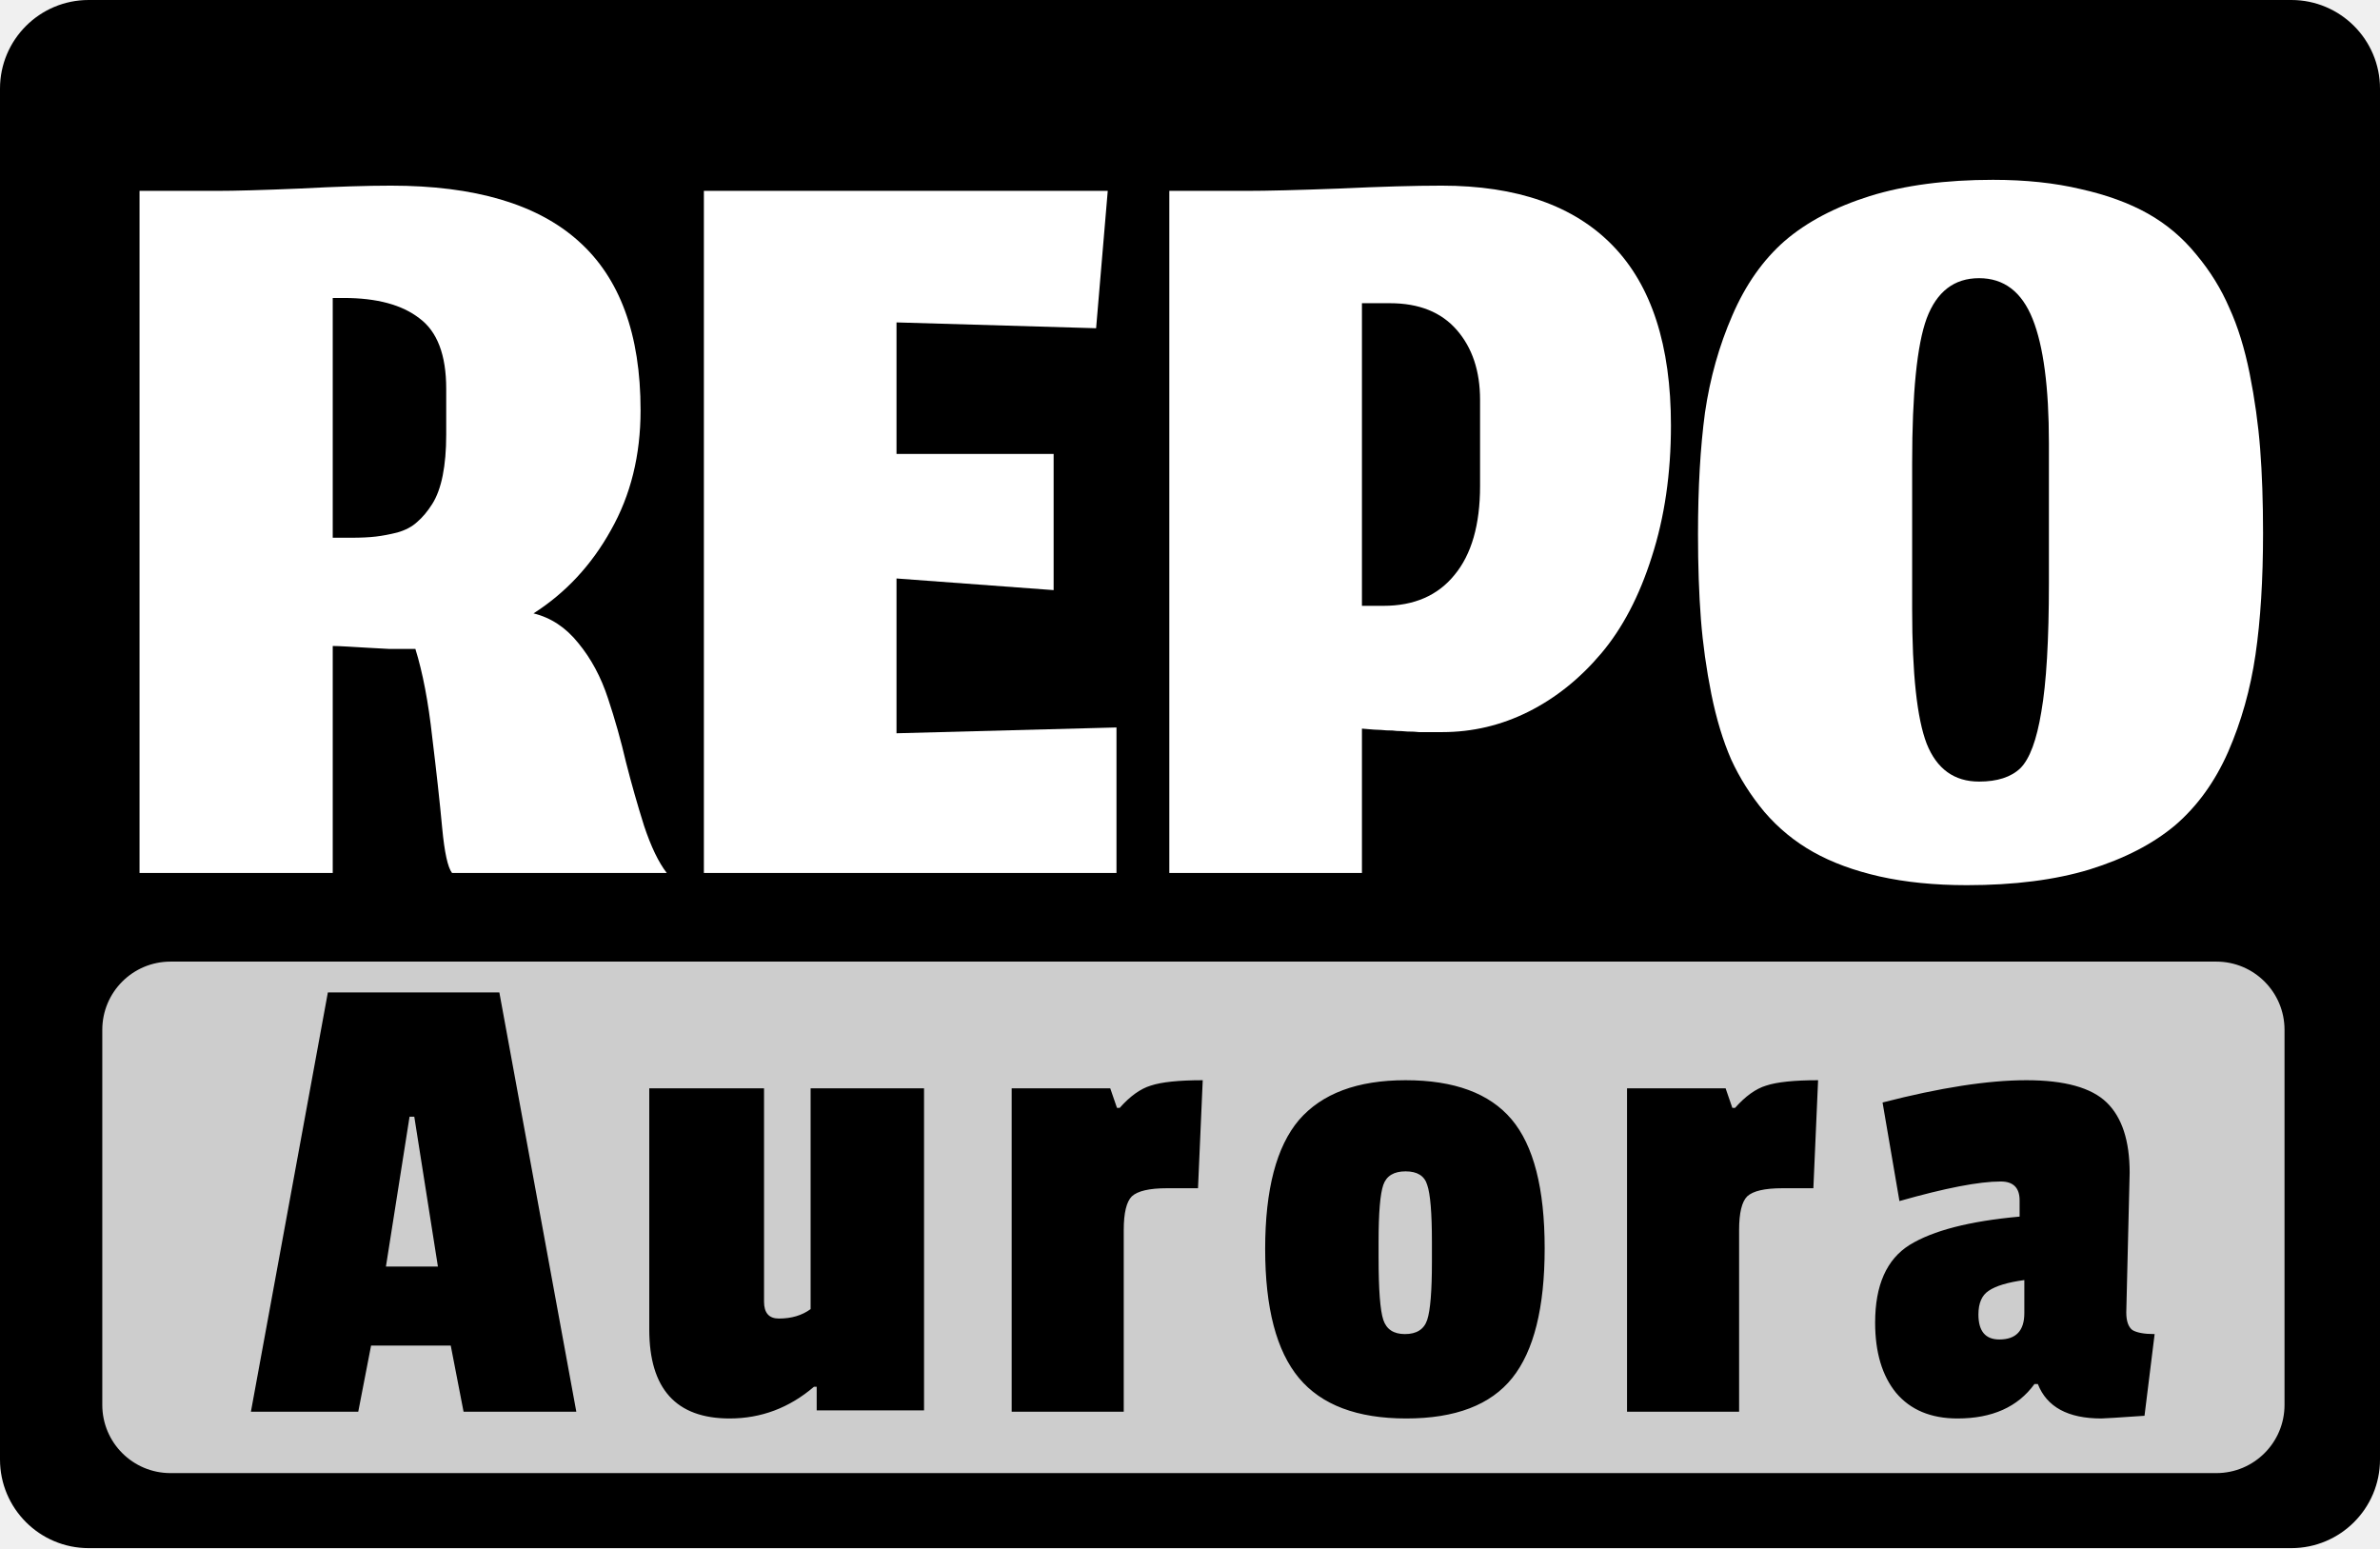
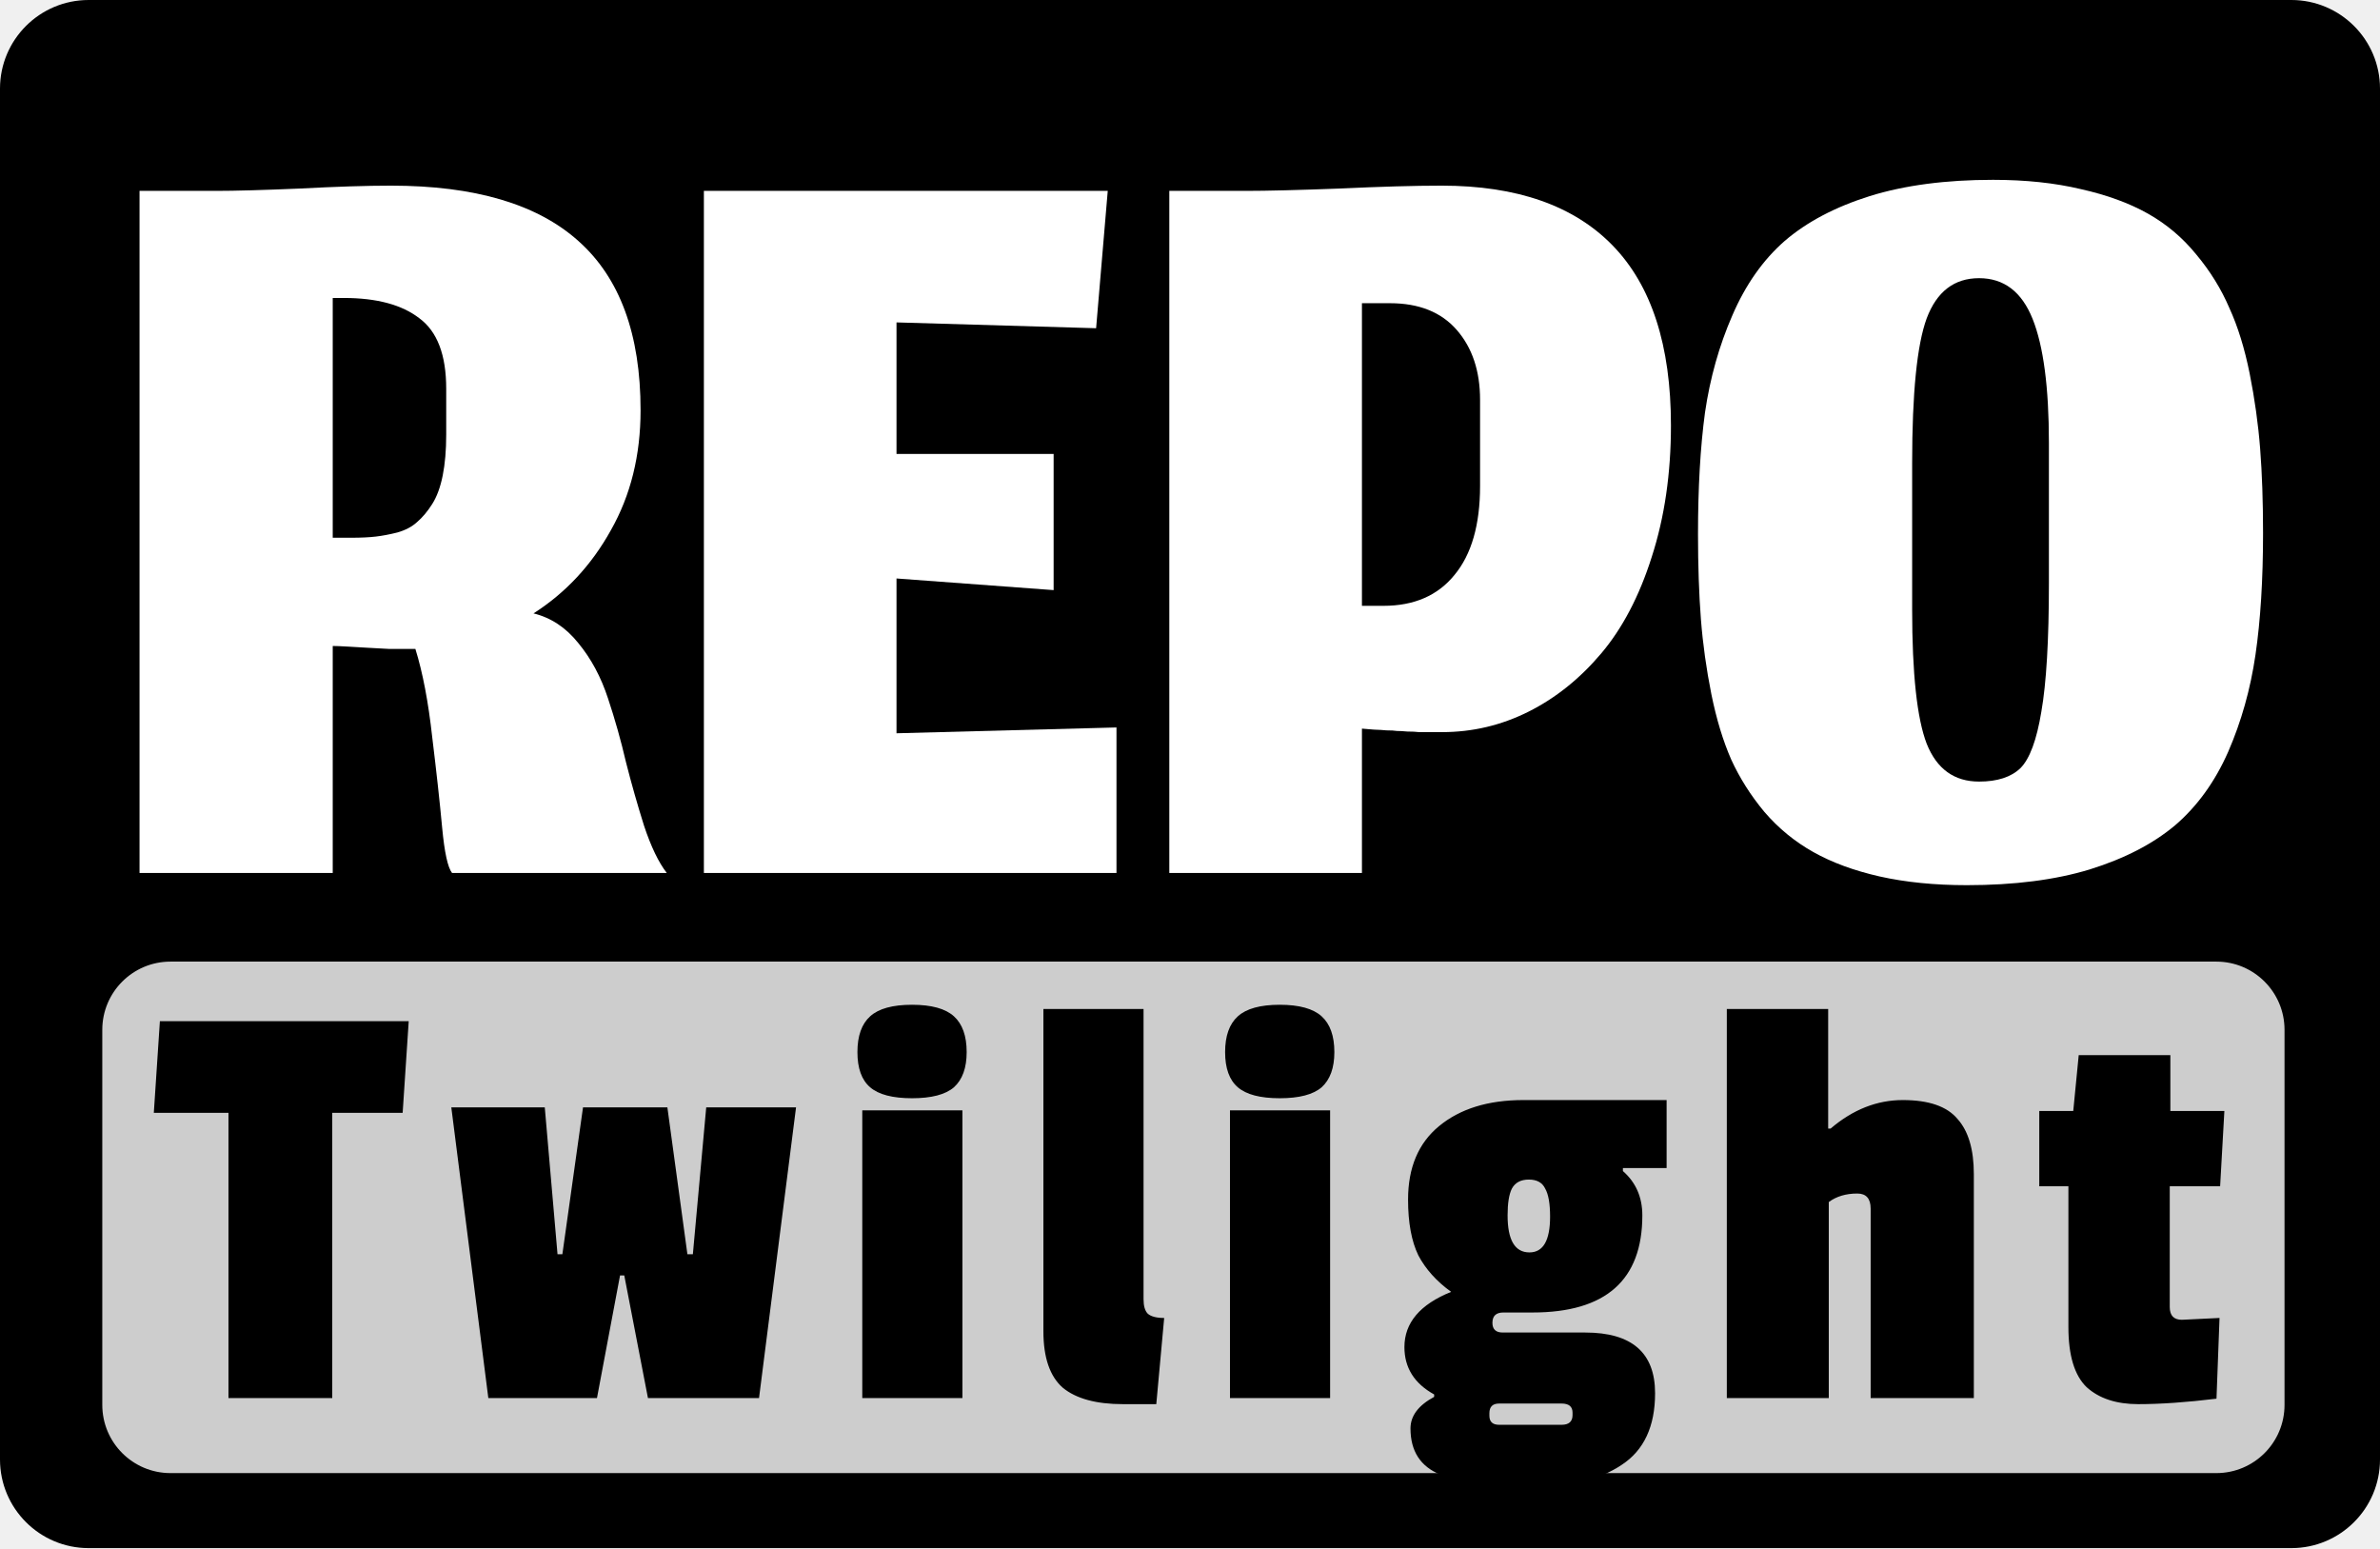
<svg xmlns="http://www.w3.org/2000/svg" width="349" height="227" viewBox="0 0 349 227" fill="none">
-   <g clip-path="url(#clip0_2_31)">
+   <g clip-path="url(#clip0_2_2)">
    <path d="M336 0H13C5.82 0 0 5.82 0 13V214C0 221.18 5.82 227 13 227H336C343.18 227 349 221.18 349 214V13C349 5.82 343.18 0 336 0Z" fill="black" />
    <path d="M325 141H25C19.477 141 15 145.477 15 151V206C15 211.523 19.477 216 25 216H325C330.523 216 335 211.523 335 206V151C335 145.477 330.523 141 325 141Z" fill="#CDCDCD" />
    <path d="M48.792 94.72V128H20.461V27.989H31.725C34.456 27.989 38.524 27.876 43.928 27.648C49.332 27.364 53.798 27.221 57.325 27.221C69.613 27.221 78.772 29.924 84.803 35.328C90.89 40.732 93.933 49.01 93.933 60.16C93.933 66.759 92.483 72.619 89.581 77.739C86.737 82.859 82.954 86.926 78.232 89.941C80.792 90.567 82.982 92.018 84.803 94.293C86.68 96.569 88.131 99.271 89.155 102.4C90.179 105.472 91.06 108.601 91.8 111.787C92.596 114.916 93.478 118.016 94.445 121.088C95.469 124.16 96.579 126.464 97.773 128H66.285C65.66 127.204 65.176 124.985 64.835 121.344C64.493 117.646 64.01 113.237 63.384 108.117C62.815 102.94 61.99 98.617 60.909 95.147C60.796 95.147 60.653 95.147 60.483 95.147C59.402 95.147 58.236 95.147 56.984 95.147C55.789 95.09 54.737 95.033 53.827 94.976C52.916 94.919 51.949 94.862 50.925 94.805C49.958 94.748 49.247 94.72 48.792 94.72ZM48.792 78.848H51.523C52.945 78.848 54.14 78.791 55.107 78.677C56.074 78.564 57.126 78.364 58.264 78.08C59.459 77.739 60.426 77.227 61.165 76.544C61.962 75.861 62.701 74.98 63.384 73.899C64.067 72.818 64.579 71.424 64.92 69.717C65.261 68.011 65.432 66.02 65.432 63.744V57.003C65.432 52.053 64.124 48.612 61.507 46.677C58.947 44.686 55.249 43.691 50.413 43.691H48.792V78.848Z" fill="white" />
    <path d="M163.719 128H103.217V27.989H162.439L160.732 48.128L131.463 47.275V66.56H154.503V86.528L131.463 84.821V107.52L163.719 106.667V128Z" fill="white" />
    <path d="M199.713 128H171.467V27.989H182.731C185.746 27.989 190.298 27.876 196.385 27.648C202.472 27.364 207.478 27.221 211.403 27.221C222.44 27.221 230.802 30.151 236.491 36.011C242.18 41.87 245.025 50.66 245.025 62.379C245.025 69.433 244.086 75.861 242.209 81.664C240.388 87.41 237.914 92.132 234.785 95.829C231.656 99.527 228.1 102.372 224.118 104.363C220.136 106.354 215.926 107.349 211.489 107.349C210.92 107.349 210.322 107.349 209.697 107.349C209.128 107.349 208.587 107.349 208.075 107.349C207.62 107.292 207.051 107.264 206.369 107.264C205.743 107.207 205.231 107.179 204.833 107.179C204.491 107.122 203.979 107.093 203.297 107.093C202.671 107.036 202.244 107.008 202.017 107.008C201.789 107.008 201.362 106.98 200.737 106.923C200.111 106.866 199.77 106.837 199.713 106.837V128ZM217.035 58.624C217.035 54.414 215.898 51.001 213.622 48.384C211.346 45.767 208.075 44.459 203.809 44.459H199.713V88.832H202.87C207.364 88.832 210.834 87.324 213.281 84.309C215.784 81.294 217.035 76.942 217.035 71.253V58.624Z" fill="white" />
    <path d="M280.395 89.344C280.395 98.788 281.106 105.358 282.529 109.056C284.008 112.754 286.568 114.603 290.209 114.603C292.882 114.603 294.902 113.948 296.267 112.64C297.633 111.275 298.657 108.516 299.339 104.363C300.079 100.153 300.449 93.867 300.449 85.504V64.939C300.449 56.804 299.652 50.745 298.059 46.763C296.466 42.78 293.85 40.789 290.209 40.789C286.568 40.789 284.008 42.752 282.529 46.677C281.106 50.546 280.395 57.628 280.395 67.925V89.344ZM288.417 129.792C283.695 129.792 279.428 129.365 275.617 128.512C271.862 127.659 268.619 126.464 265.889 124.928C263.158 123.392 260.769 121.429 258.721 119.04C256.73 116.651 255.108 114.091 253.857 111.36C252.662 108.629 251.695 105.444 250.955 101.803C250.216 98.105 249.704 94.436 249.419 90.795C249.135 87.097 248.993 82.944 248.993 78.336C248.993 71.509 249.334 65.564 250.017 60.501C250.756 55.438 252.093 50.688 254.027 46.251C255.962 41.756 258.522 38.116 261.707 35.328C264.95 32.54 269.103 30.35 274.166 28.757C279.286 27.164 285.316 26.368 292.257 26.368C297.035 26.368 301.33 26.823 305.142 27.733C308.954 28.587 312.225 29.781 314.955 31.317C317.686 32.853 320.047 34.844 322.038 37.291C324.086 39.737 325.707 42.354 326.902 45.141C328.154 47.872 329.149 51.086 329.889 54.784C330.628 58.482 331.14 62.151 331.425 65.792C331.709 69.433 331.851 73.557 331.851 78.165C331.851 84.992 331.482 90.937 330.742 96C330.002 101.063 328.666 105.813 326.731 110.251C324.797 114.631 322.209 118.215 318.966 121.003C315.723 123.733 311.542 125.895 306.422 127.488C301.359 129.024 295.357 129.792 288.417 129.792Z" fill="white" />
-     <path d="M84.51 207H67.977L66.096 197.298H54.414L52.533 207H36.792L48.078 145.521H73.224L84.51 207ZM64.215 185.715L60.75 163.737H60.057L56.592 185.715H64.215ZM106.988 207.99C99.134 207.99 95.207 203.634 95.207 194.922V159.579H112.037V190.863C112.037 192.513 112.763 193.338 114.215 193.338C116.063 193.338 117.614 192.876 118.868 191.952V159.579H135.5V206.802H119.759V203.337H119.363C115.733 206.439 111.608 207.99 106.988 207.99ZM164.784 180.369V207H148.35V159.579H162.804L163.794 162.45H164.19C165.708 160.734 167.226 159.645 168.744 159.183C170.328 158.655 172.869 158.391 176.367 158.391L175.674 174.231H171.12C168.546 174.231 166.83 174.627 165.972 175.419C165.18 176.211 164.784 177.861 164.784 180.369ZM185.522 183.141C185.522 174.429 187.172 168.126 190.472 164.232C193.838 160.338 199.052 158.391 206.114 158.391C213.242 158.391 218.423 160.305 221.657 164.133C224.891 167.961 226.508 174.264 226.508 183.042C226.508 191.754 224.924 198.09 221.756 202.05C218.588 206.01 213.407 207.99 206.213 207.99C199.019 207.99 193.772 206.01 190.472 202.05C187.172 198.09 185.522 191.787 185.522 183.141ZM209.282 173.736C208.886 172.416 207.83 171.756 206.114 171.756C204.398 171.756 203.309 172.416 202.847 173.736C202.385 175.056 202.154 177.828 202.154 182.052V184.428C202.154 189.114 202.385 192.15 202.847 193.536C203.309 194.922 204.365 195.615 206.015 195.615C207.731 195.615 208.82 194.922 209.282 193.536C209.744 192.15 209.975 189.312 209.975 185.022V182.151C209.975 177.861 209.744 175.056 209.282 173.736ZM255.02 180.369V207H238.586V159.579H253.04L254.03 162.45H254.426C255.944 160.734 257.462 159.645 258.98 159.183C260.564 158.655 263.105 158.391 266.603 158.391L265.91 174.231H261.356C258.782 174.231 257.066 174.627 256.208 175.419C255.416 176.211 255.02 177.861 255.02 180.369ZM312.29 171.954L311.795 192.447C311.795 193.701 312.092 194.559 312.686 195.021C313.346 195.417 314.435 195.615 315.953 195.615L314.468 207.594C310.64 207.858 308.528 207.99 308.132 207.99C303.248 207.99 300.146 206.307 298.826 202.941H298.331C295.889 206.307 292.127 207.99 287.045 207.99C283.151 207.99 280.148 206.736 278.036 204.228C275.99 201.72 274.967 198.288 274.967 193.932C274.967 188.454 276.65 184.659 280.016 182.547C283.448 180.435 288.827 179.049 296.153 178.389V176.013C296.153 174.165 295.229 173.241 293.381 173.241C290.213 173.241 285.263 174.198 278.531 176.112L276.056 161.658C284.504 159.48 291.533 158.391 297.143 158.391C302.753 158.391 306.68 159.48 308.924 161.658C311.168 163.836 312.29 167.268 312.29 171.954ZM293.183 196.407C295.625 196.407 296.846 195.12 296.846 192.546V187.695C294.404 188.025 292.655 188.553 291.599 189.279C290.609 189.939 290.114 191.094 290.114 192.744C290.114 195.186 291.137 196.407 293.183 196.407Z" fill="black" />
+     <path d="M59.045 163.17H48.721V205H33.502V163.17H22.555L23.445 149.731H59.935L59.045 163.17ZM116.731 162.369L111.302 205H95.015L91.544 187.022H90.921L87.539 205H71.608L66.179 162.369H79.885L81.754 183.907H82.466L85.492 162.369H97.863L100.8 183.907H101.601L103.559 162.369H116.731ZM141.128 205H126.443V162.814H141.128V205ZM127.6 159.432C126.354 158.364 125.731 156.643 125.731 154.27C125.731 151.897 126.354 150.146 127.6 149.019C128.846 147.892 130.893 147.328 133.741 147.328C136.589 147.328 138.636 147.892 139.882 149.019C141.128 150.146 141.751 151.897 141.751 154.27C141.751 156.584 141.128 158.305 139.882 159.432C138.636 160.5 136.589 161.034 133.741 161.034C130.893 161.034 128.846 160.5 127.6 159.432ZM153.003 195.21V147.951H167.688V190.493C167.688 191.502 167.895 192.214 168.311 192.629C168.785 193.044 169.586 193.252 170.714 193.252L169.557 205.89H164.662C160.746 205.89 157.809 205.089 155.851 203.487C153.952 201.826 153.003 199.067 153.003 195.21ZM195.046 205H180.361V162.814H195.046V205ZM181.518 159.432C180.272 158.364 179.649 156.643 179.649 154.27C179.649 151.897 180.272 150.146 181.518 149.019C182.764 147.892 184.811 147.328 187.659 147.328C190.507 147.328 192.554 147.892 193.8 149.019C195.046 150.146 195.669 151.897 195.669 154.27C195.669 156.584 195.046 158.305 193.8 159.432C192.554 160.5 190.507 161.034 187.659 161.034C184.811 161.034 182.764 160.5 181.518 159.432ZM219.826 208.916H228.993C230.061 208.916 230.595 208.441 230.595 207.492V207.136C230.595 206.246 230.061 205.801 228.993 205.801H219.826C218.876 205.801 218.402 206.276 218.402 207.225V207.581C218.402 208.471 218.876 208.916 219.826 208.916ZM223.386 161.301H244.39V171.269H237.982V171.714C239.88 173.375 240.83 175.541 240.83 178.211C240.83 187.704 235.46 192.451 224.721 192.451H220.449C219.381 192.451 218.847 192.955 218.847 193.964C218.847 194.913 219.351 195.388 220.36 195.388H232.464C239.287 195.388 242.699 198.355 242.699 204.288C242.699 209.153 241.067 212.654 237.804 214.79C234.54 216.985 230.031 218.083 224.276 218.083C218.52 218.083 214.159 217.46 211.193 216.214C208.285 215.027 206.832 212.773 206.832 209.45C206.832 207.611 207.989 206.068 210.303 204.822V204.466C207.395 202.864 205.942 200.55 205.942 197.524C205.942 193.964 208.226 191.264 212.795 189.425C210.659 187.882 209.057 186.102 207.989 184.085C206.98 182.008 206.476 179.279 206.476 175.897C206.476 171.21 207.989 167.62 211.015 165.128C214.1 162.577 218.224 161.301 223.386 161.301ZM227.302 178.389C227.302 176.49 227.064 175.126 226.59 174.295C226.174 173.405 225.373 172.96 224.187 172.96C223 172.96 222.169 173.405 221.695 174.295C221.279 175.126 221.072 176.431 221.072 178.211C221.072 181.83 222.14 183.64 224.276 183.64C226.293 183.64 227.302 181.89 227.302 178.389ZM268.437 165.484C271.7 162.695 275.231 161.301 279.028 161.301C282.825 161.301 285.495 162.221 287.038 164.06C288.64 165.84 289.441 168.54 289.441 172.159V205H274.311V177.232C274.311 175.749 273.658 175.007 272.353 175.007C270.692 175.007 269.297 175.422 268.17 176.253V205H253.218V147.951H268.081V165.484H268.437ZM325.023 205.089C320.632 205.623 316.805 205.89 313.542 205.89C310.338 205.89 307.816 205.059 305.977 203.398C304.197 201.677 303.307 198.74 303.307 194.587V173.939H299.035V162.903H304.019L304.82 154.715H318.259V162.903H326.18L325.557 173.939H318.17V191.65C318.17 192.896 318.763 193.519 319.95 193.519C320.069 193.519 321.908 193.43 325.468 193.252L325.023 205.089Z" fill="black" />
  </g>
  <defs>
-     <clipPath id="clip0_2_31">
+     <clipPath id="clip0_2_2">
      <rect width="349" height="227" fill="white" />
    </clipPath>
  </defs>
</svg>
